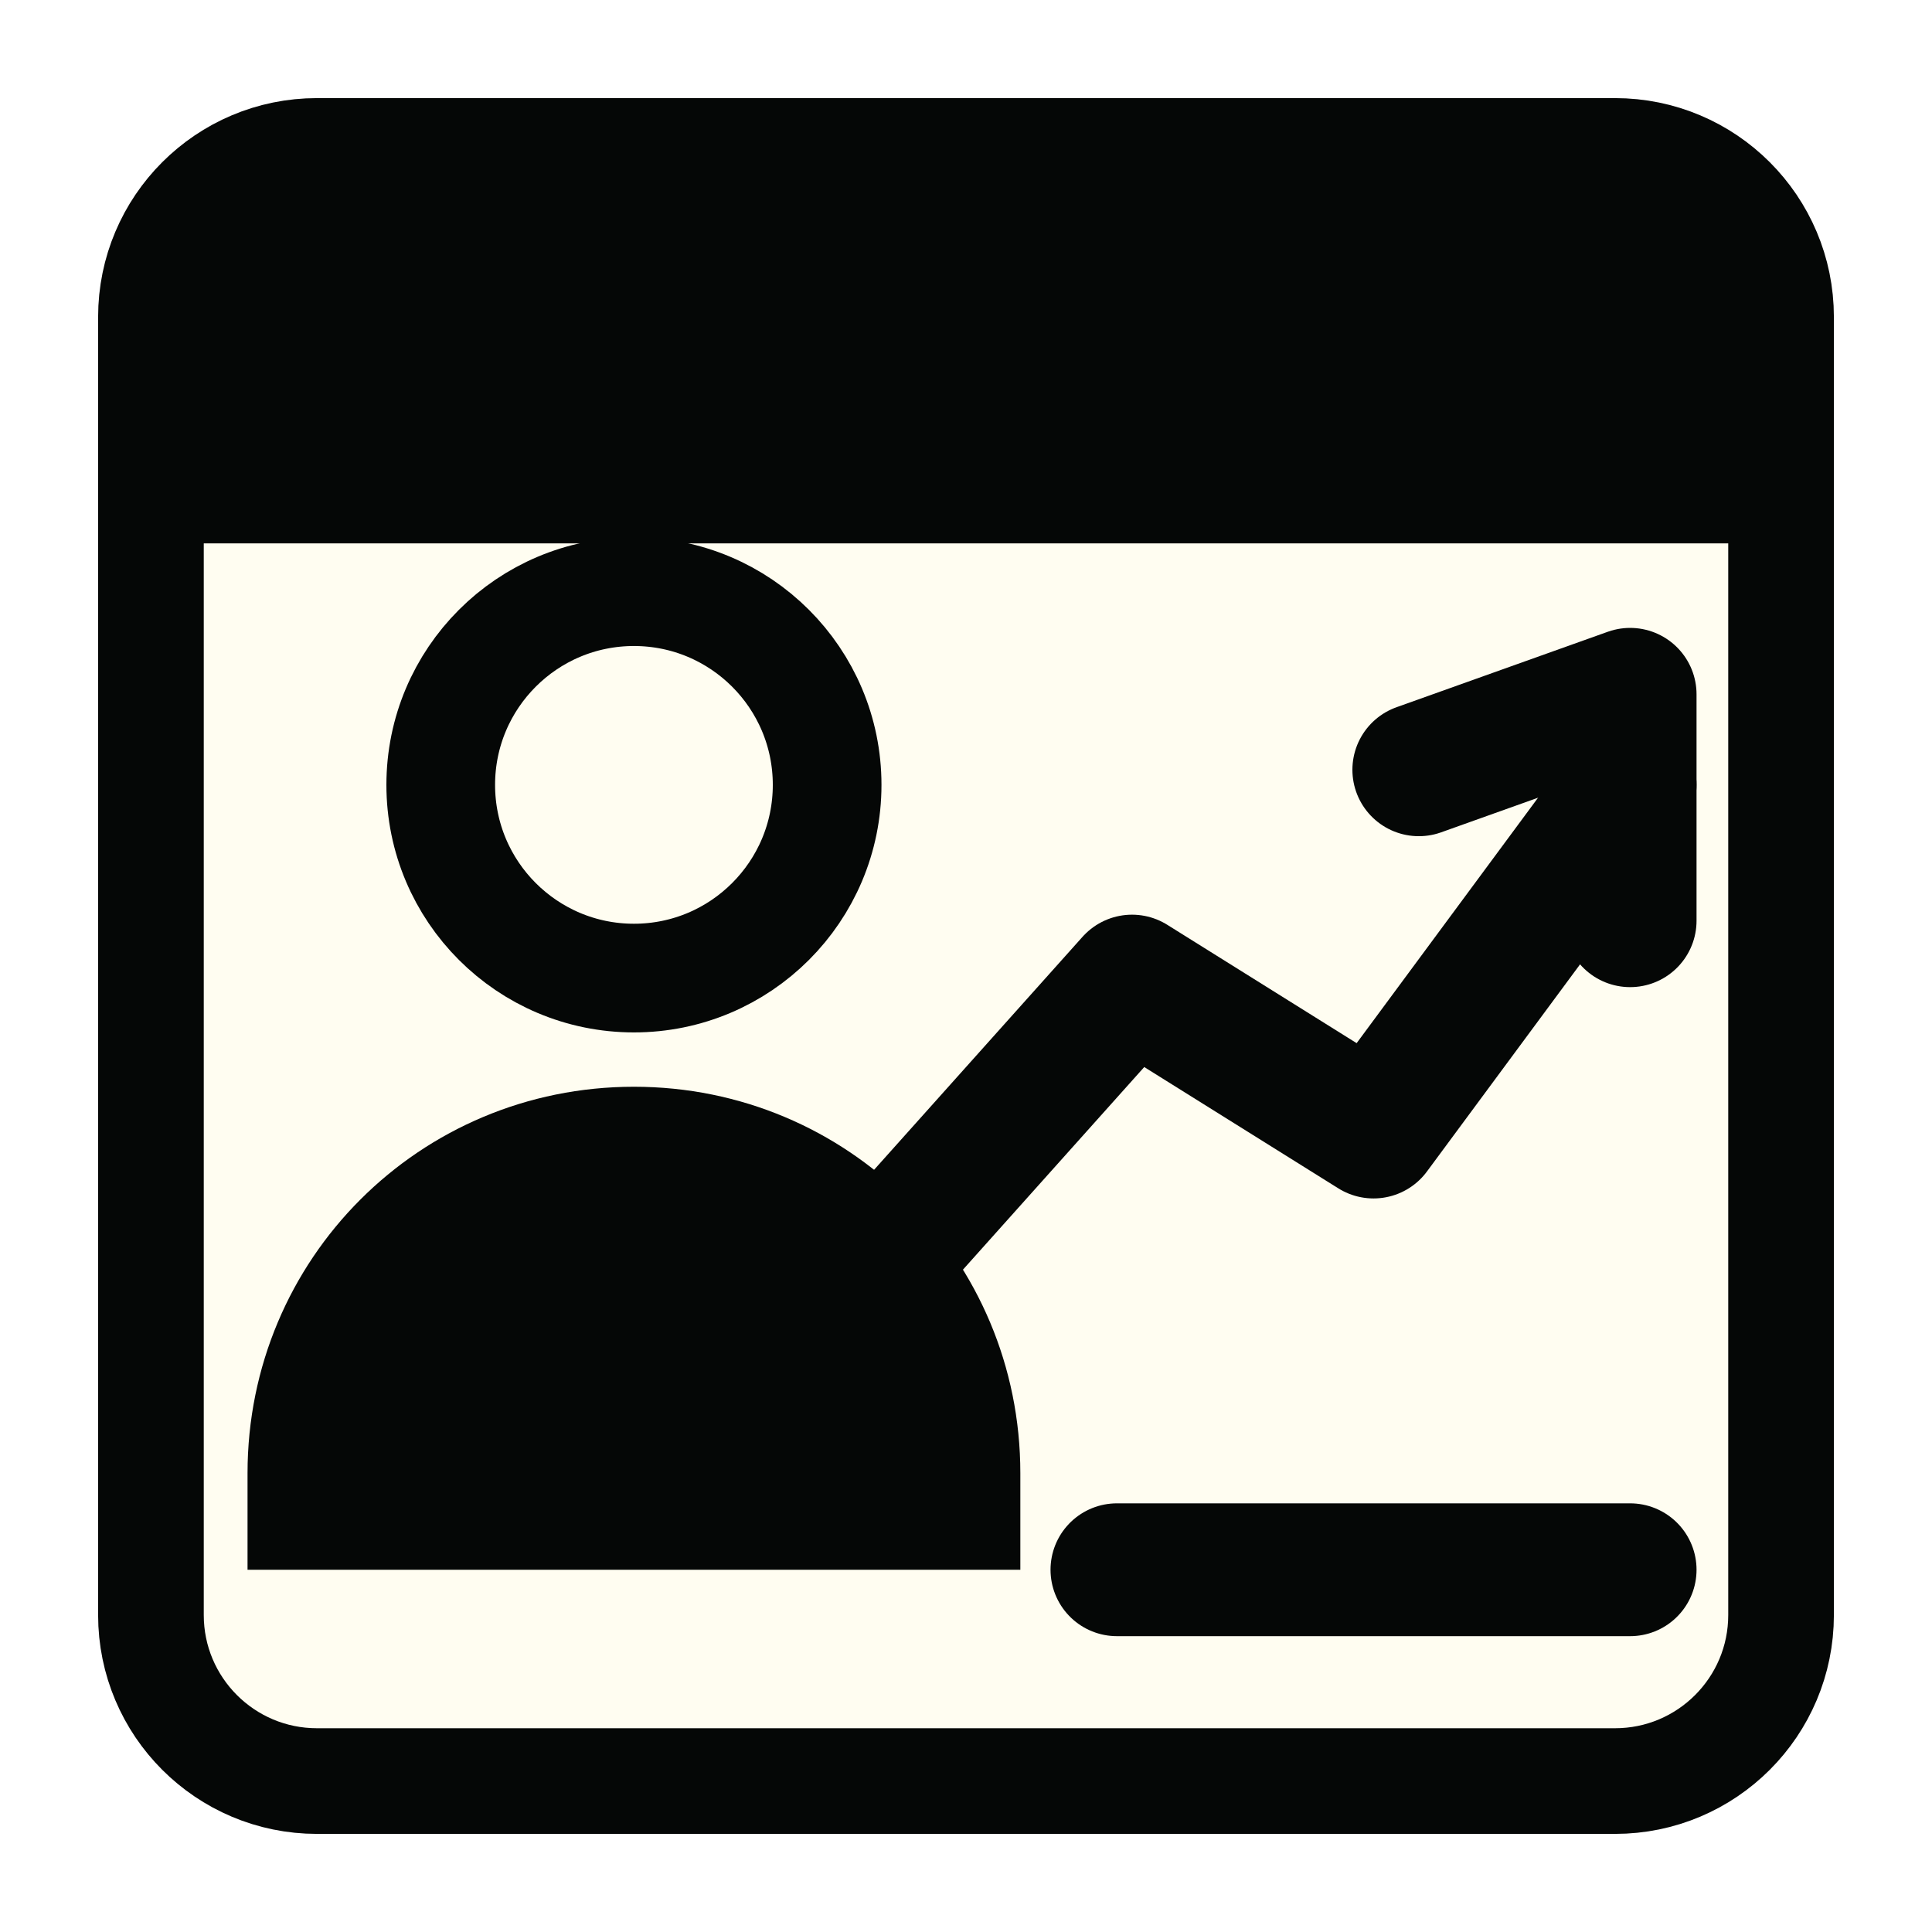
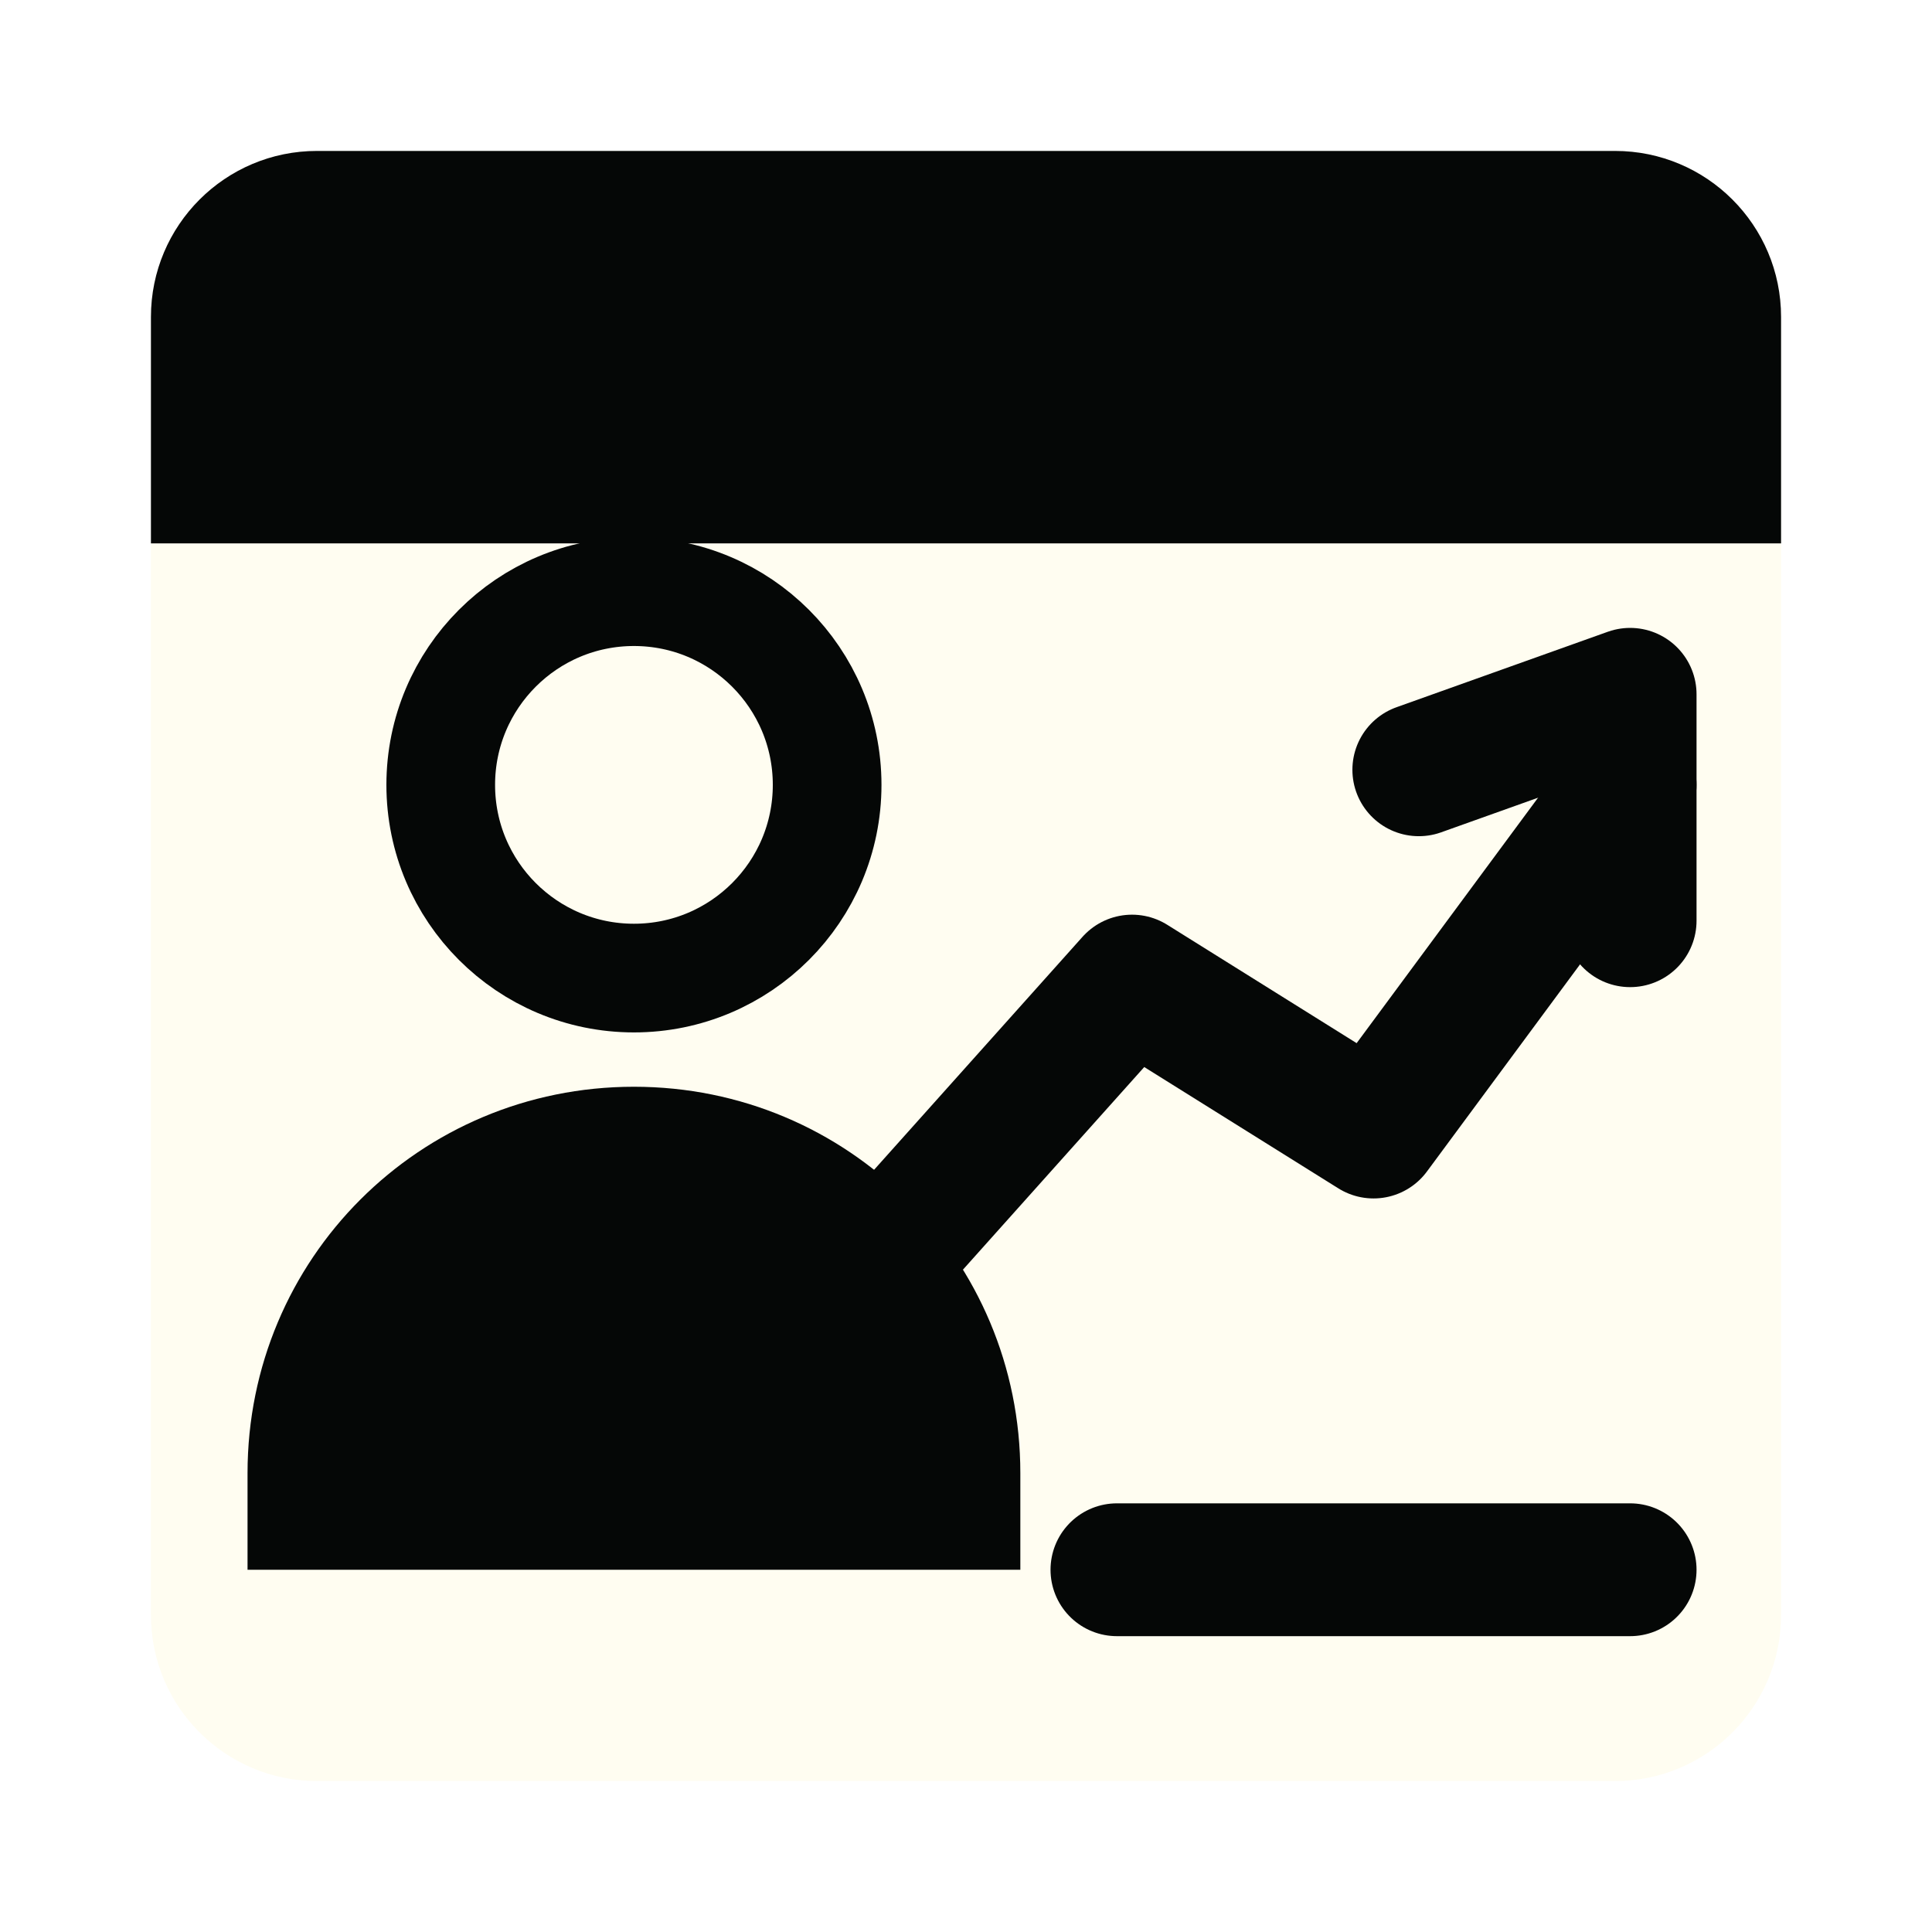
<svg xmlns="http://www.w3.org/2000/svg" viewBox="0 0 64 64" role="img" aria-labelledby="title">
-   <rect x="5" y="5" width="54" height="54" rx="5.5" fill="#fffdf1" stroke="#050706" stroke-width="3.5" />
+   <rect x="5" y="5" width="54" height="54" rx="5.5" fill="#fffdf1" />
  <path fill="#050706" d="M10.5 5h43A5.5 5.5 0 0 1 59 10.5V18H5v-7.5A5.5 5.5 0 0 1 10.5 5Z" />
  <circle cx="21" cy="26" r="6.4" fill="#fffdf1" stroke="#050706" stroke-width="3.6" />
  <path fill="#050706" d="M21 36c-7.1 0-12.8 5.7-12.8 12.8V52h25.6v-3.2C33.8 41.7 28.1 36 21 36Z" />
  <path d="m29 42 8.5-9.5 8 5L54 26" fill="none" stroke="#050706" stroke-linecap="round" stroke-linejoin="round" stroke-width="4.4" />
  <path d="M47 25.5 54 23v7.5" fill="none" stroke="#050706" stroke-linecap="round" stroke-linejoin="round" stroke-width="4.4" />
  <path d="M37 52h17" fill="none" stroke="#050706" stroke-linecap="round" stroke-width="4.4" />
</svg>
